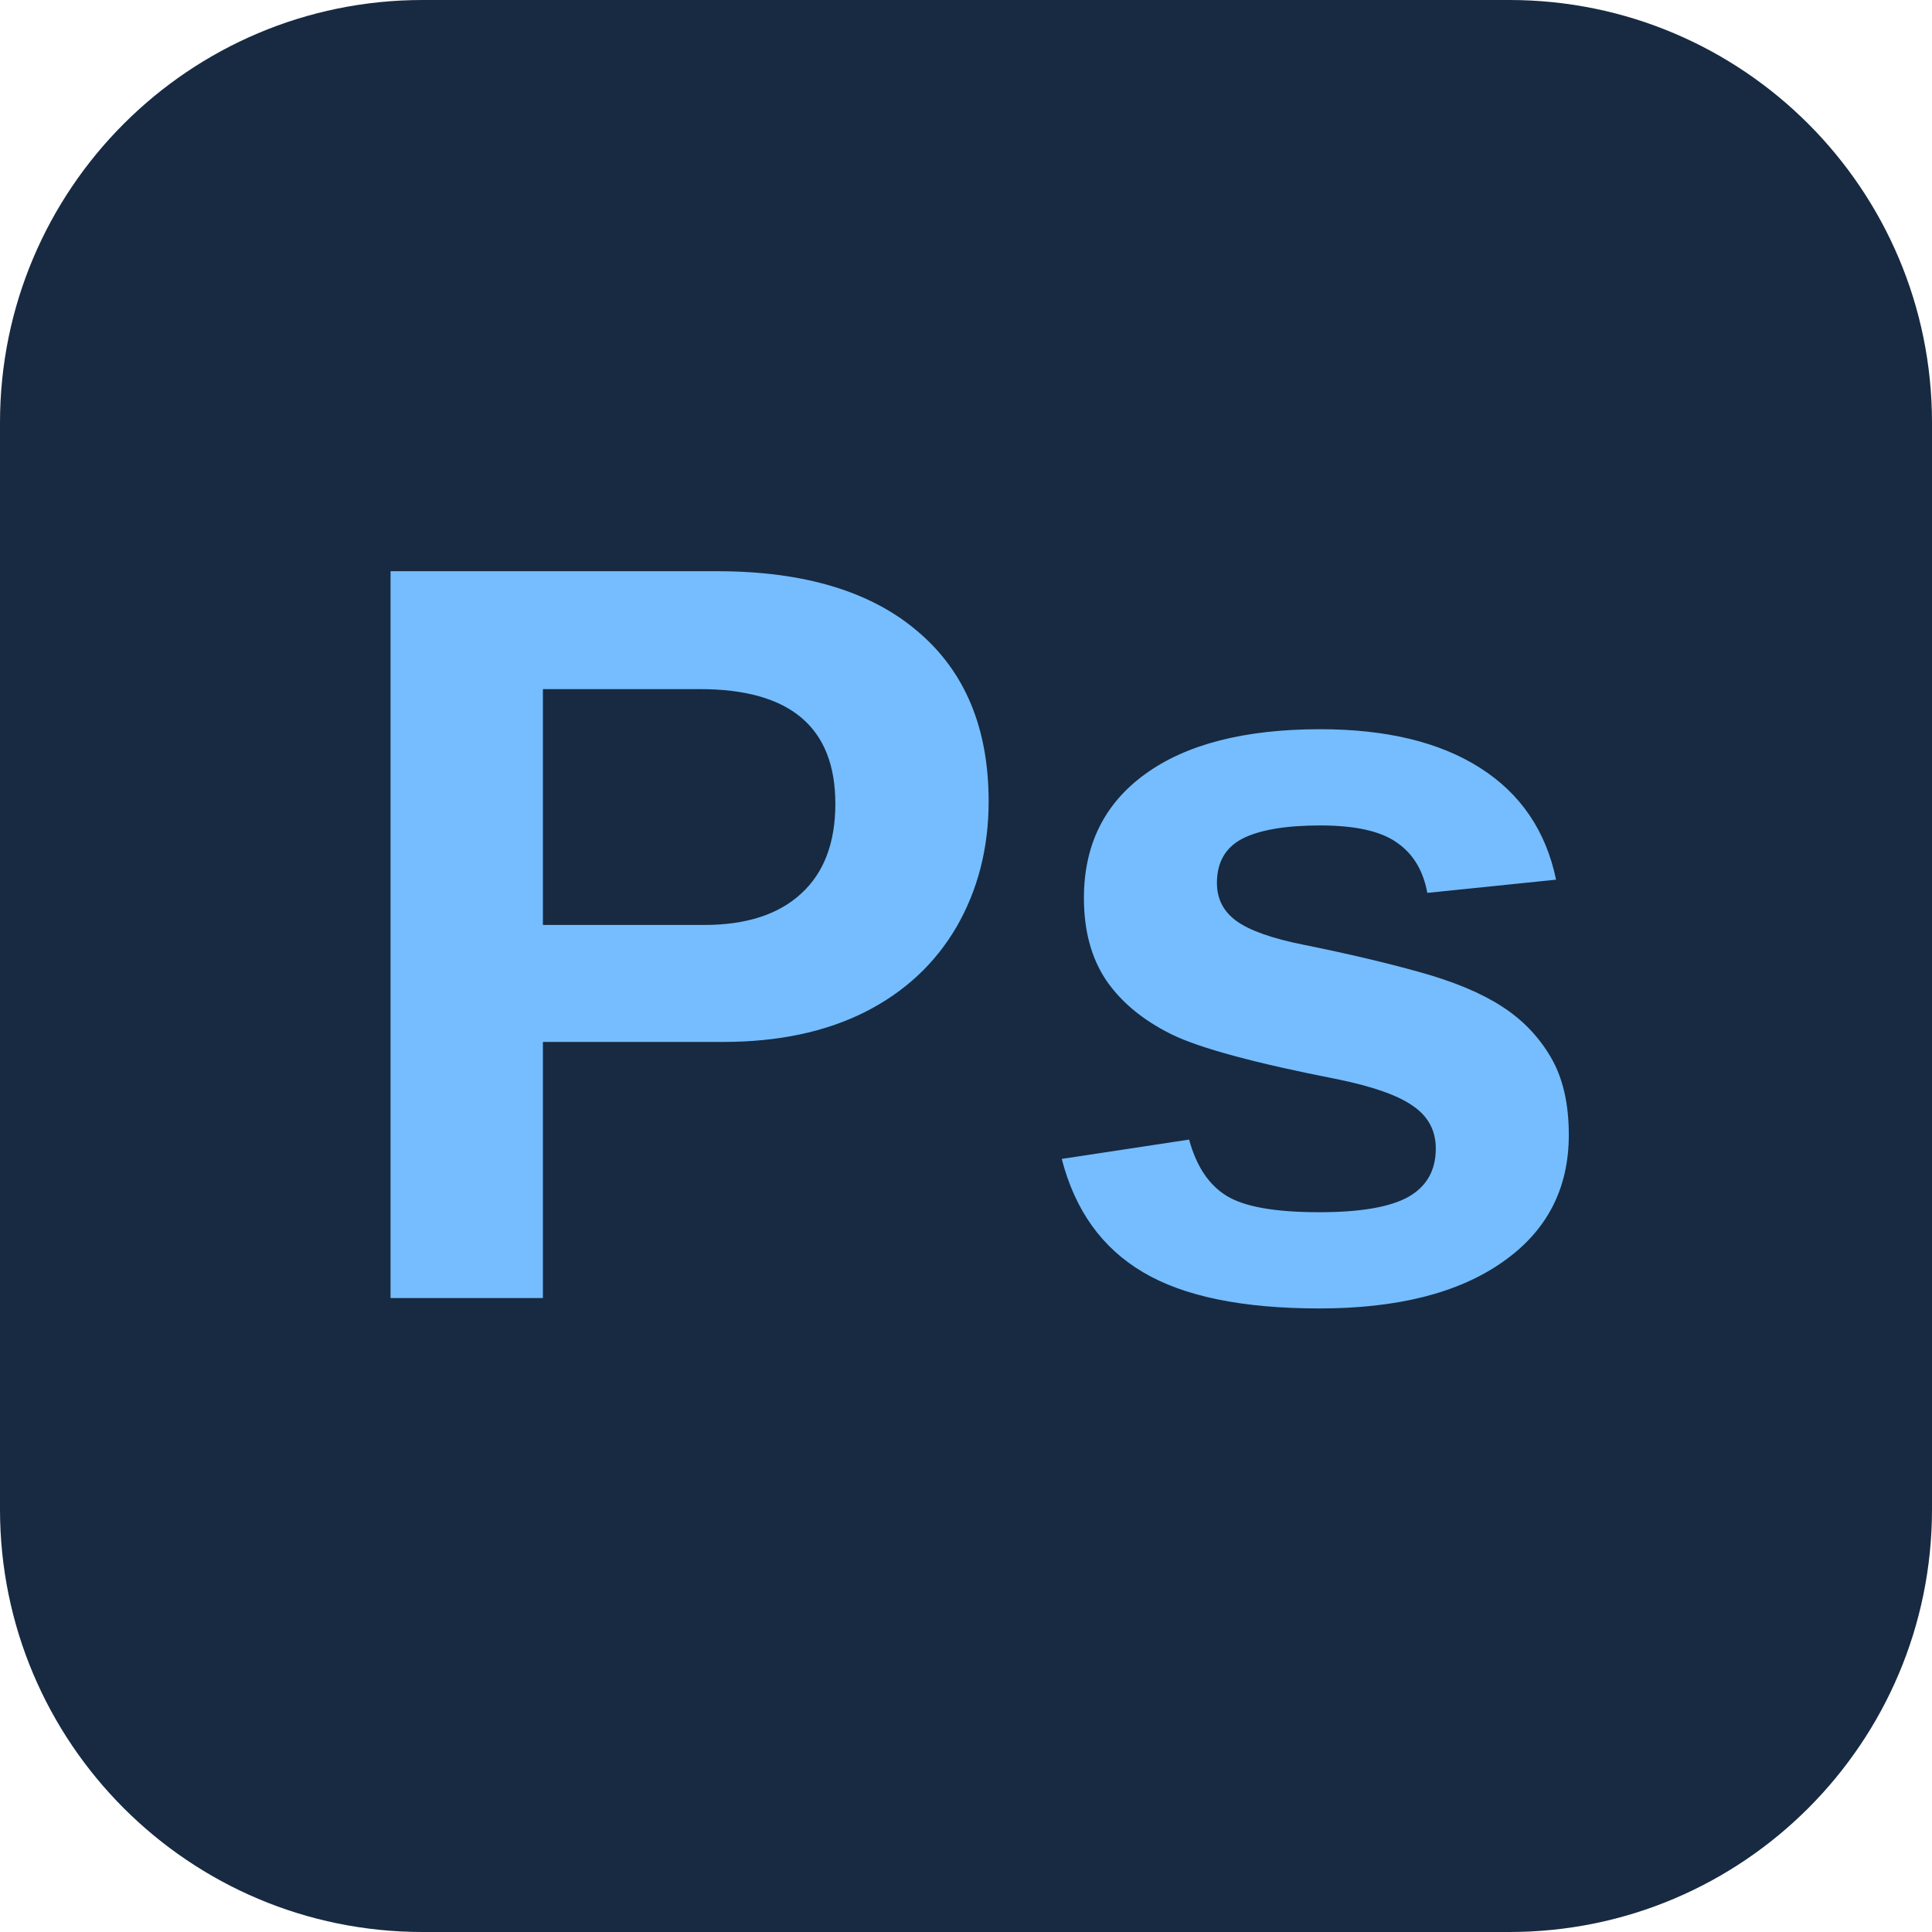
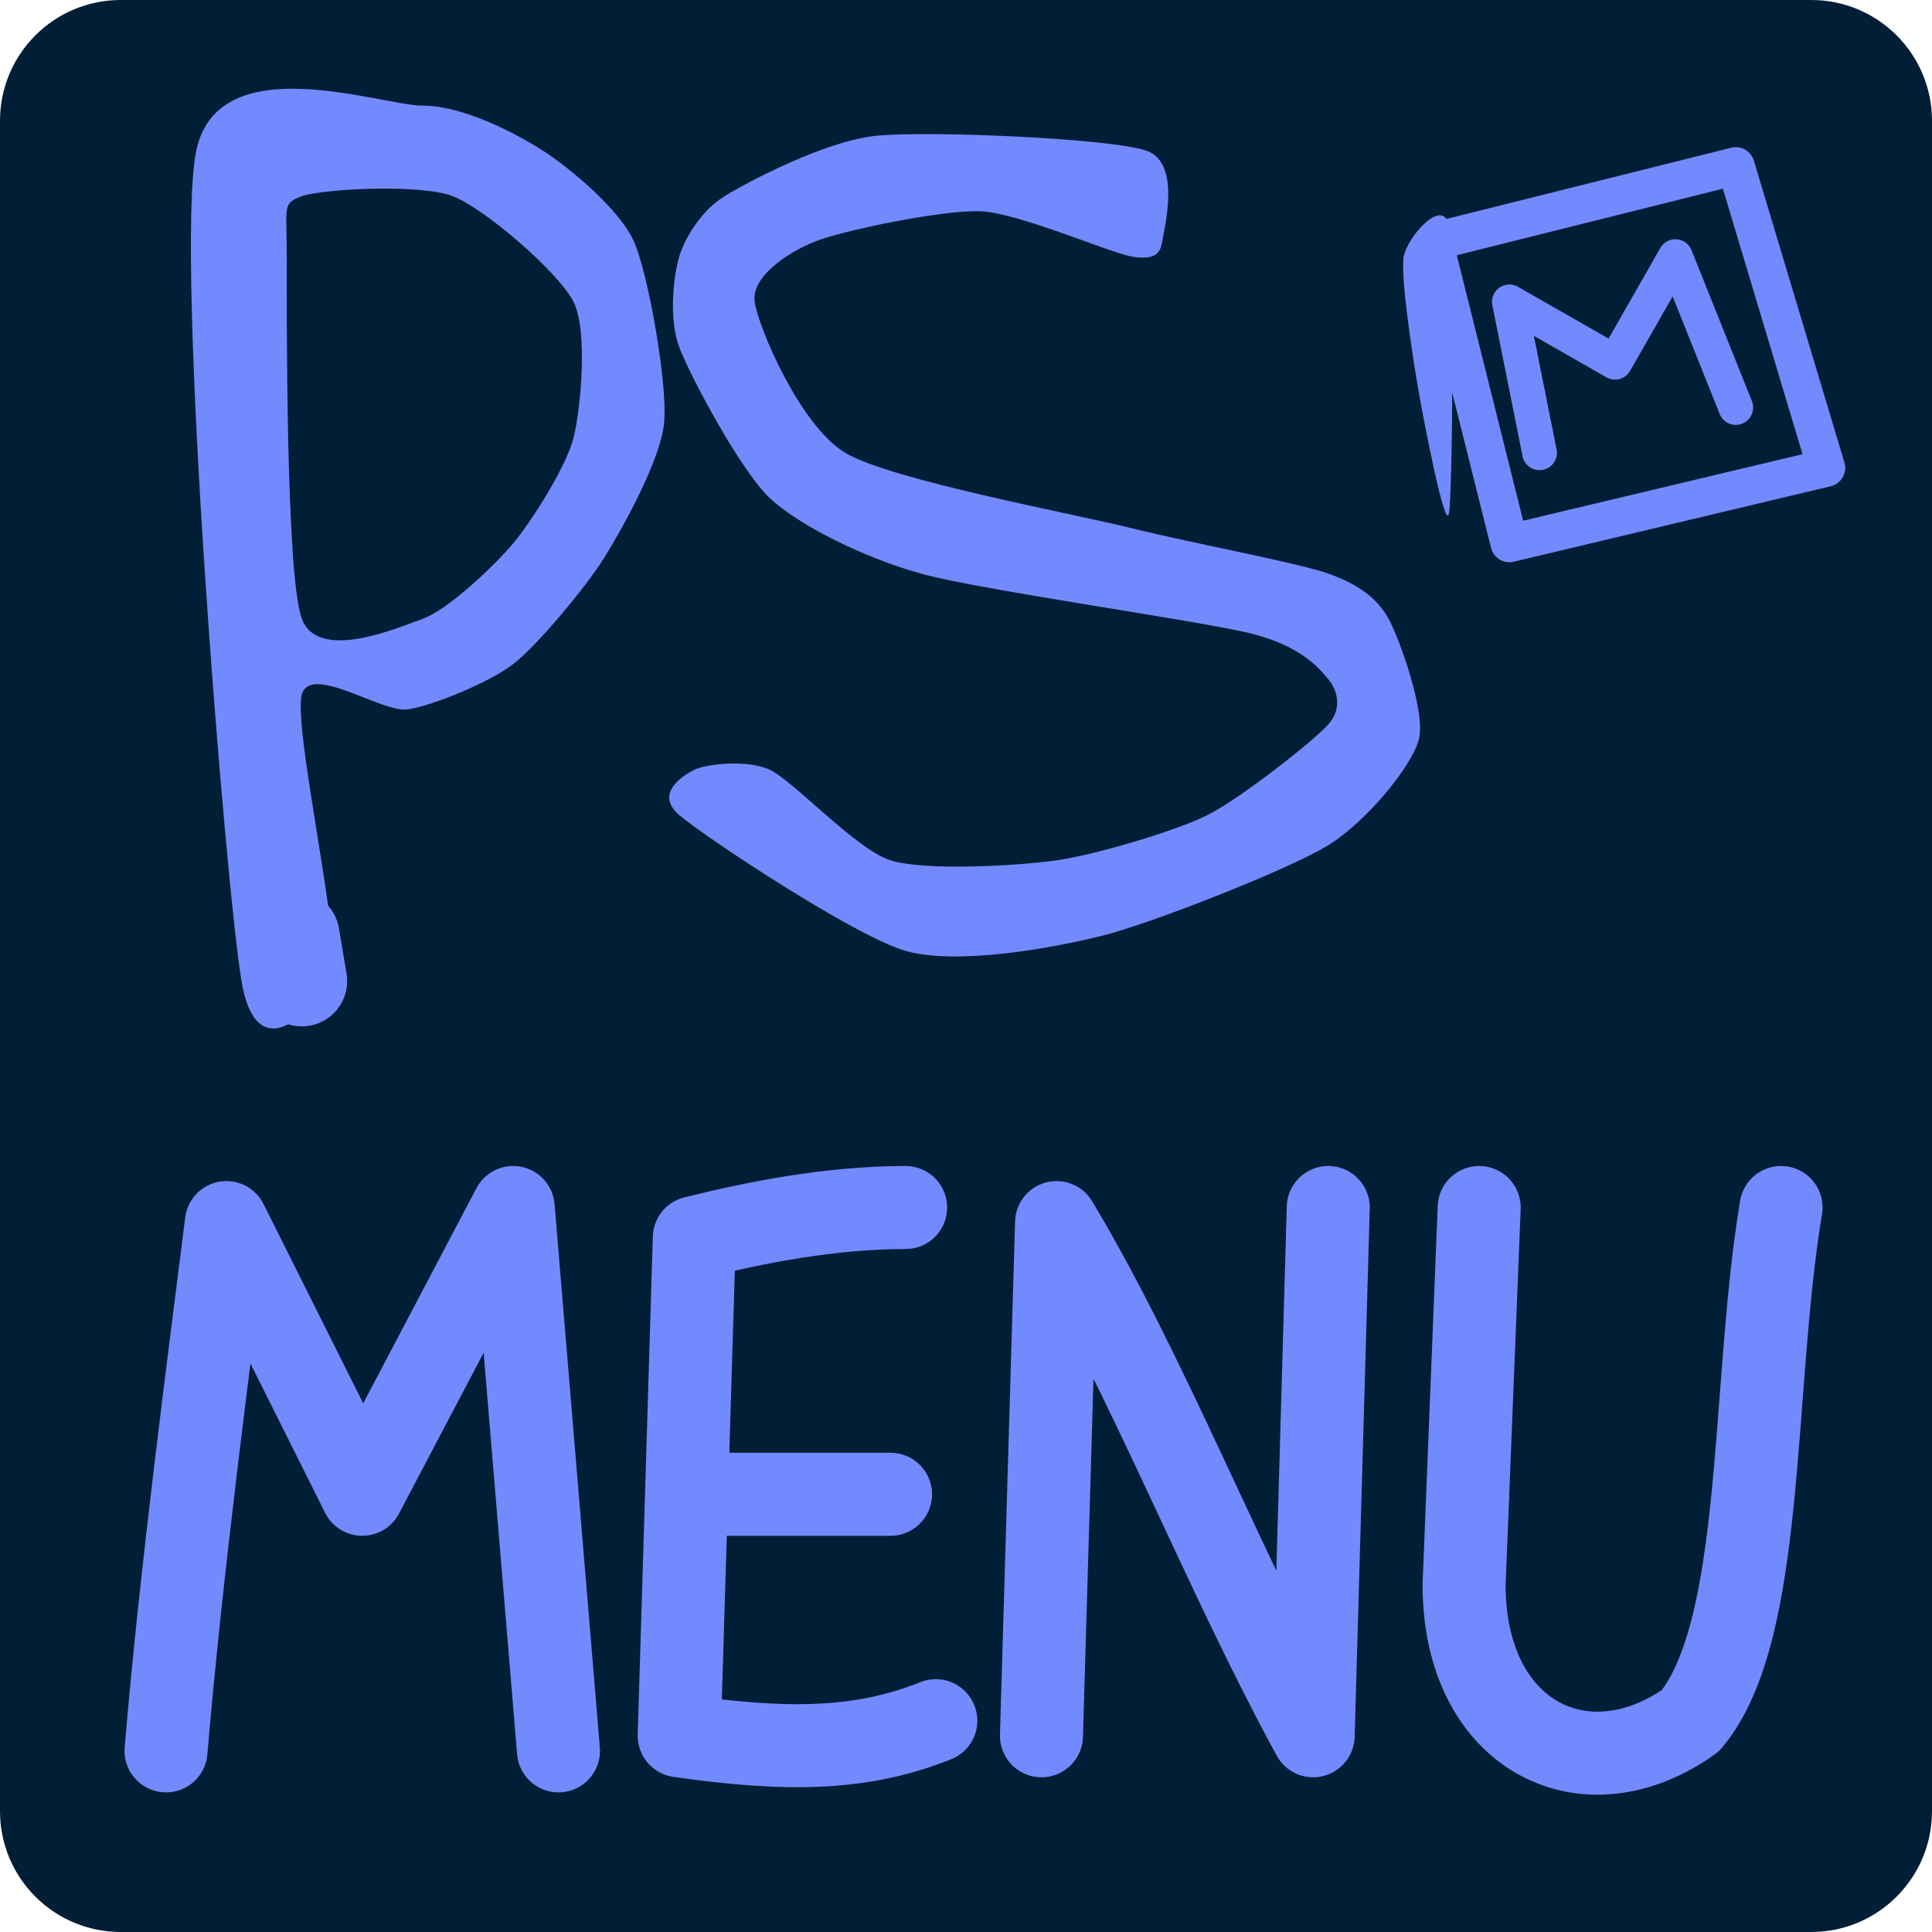
- <svg xmlns="http://www.w3.org/2000/svg" width="64" height="64" viewBox="0 0 64 64">
-   <rect width="64" height="64" rx="14" fill="#172a41" />
-   <text x="32" y="43" font-family="Segoe UI,Arial,sans-serif" font-size="35" font-weight="600" text-anchor="middle" fill="#75bdff">Ps</text>
+ <svg xmlns="http://www.w3.org/2000/svg" width="128" height="128" viewBox="0 0 128 128" role="img" aria-label="Photoshop Menu">
+   <rect width="128" height="128" rx="8" fill="#001E36" />
+   <path d="M19 17 C19.00 20.36 18.92 38.12 20.00 41.00 C21.08 43.88 26.32 41.60 28.00 41.00 C29.68 40.40 32.80 37.44 34.00 36.00 C35.20 34.56 37.52 30.92 38.00 29.00 C38.48 27.08 38.96 21.92 38.00 20.00 C37.04 18.08 32.16 13.84 30.00 13.00 C27.84 12.16 21.32 12.52 20.00 13.00 C18.68 13.48 19.00 13.64 19.00 17.00 Z M75 35 C78.84 35.96 85.96 37.28 88.00 38.00 C90.04 38.72 91.28 39.68 92.00 41.00 C92.72 42.32 94.48 47.20 94.00 49.00 C93.52 50.80 90.52 54.44 88.00 56.00 C85.48 57.56 76.36 61.16 73.00 62.00 C69.64 62.84 63.36 63.96 60.00 63.00 C56.64 62.04 46.68 55.44 45.00 54.00 C43.32 52.56 45.28 51.36 46.00 51.00 C46.72 50.64 49.44 50.28 51.00 51.00 C52.56 51.72 56.72 56.28 59.00 57.00 C61.28 57.72 67.48 57.36 70.00 57.00 C72.52 56.64 77.84 55.08 80.00 54.00 C82.16 52.92 87.04 49.08 88.00 48.00 C88.96 46.92 88.60 45.72 88.00 45.00 C87.40 44.28 86.24 42.84 83.00 42.00 C79.76 41.16 64.84 39.08 61.00 38.00 C57.16 36.92 52.92 34.80 51.00 33.00 C49.08 31.20 45.72 24.92 45.00 23.00 C44.28 21.08 44.64 18.20 45.00 17.00 C45.36 15.80 46.44 13.96 48.00 13.00 C49.56 12.04 54.64 9.36 58.00 9.00 C61.36 8.64 73.72 9.16 76.00 10.00 C78.28 10.84 77.12 15.16 77.00 16.00 C76.88 16.84 76.44 17.24 75.00 17.00 C73.56 16.76 67.52 14.12 65.00 14.00 C62.48 13.88 55.80 15.28 54.00 16.00 C52.20 16.72 49.76 18.32 50.00 20.00 C50.24 21.68 53.00 28.20 56.00 30.00 C59.00 31.80 71.16 34.04 75.00 35.00 Z M22 64 C21.52 66.28 17.08 71.48 16.00 65.00 C14.92 58.52 11.56 16.96 13.00 10.00 C14.44 3.04 25.24 7.00 28.00 7.00 C30.76 7.00 34.32 8.92 36.00 10.00 C37.68 11.08 41.04 13.84 42.00 16.00 C42.96 18.16 44.24 25.48 44.00 28.00 C43.76 30.52 41.20 35.08 40.00 37.00 C38.80 38.92 35.56 42.80 34.00 44.00 C32.44 45.20 28.68 46.76 27.00 47.00 C25.32 47.24 20.60 43.96 20.00 46.00 C19.40 48.04 22.48 61.72 22.00 64.00 Z M94 26 C93.64 23.96 92.76 18.32 93.00 17.00 C93.24 15.68 95.64 12.96 96.00 15.00 C96.36 17.04 96.24 32.68 96.00 34.00 C95.76 35.32 94.36 28.04 94.00 26.00 Z" fill="#738AFF" fill-rule="evenodd" />
+   <path d="M19.5 62 L20 65" fill="none" stroke="#738AFF" stroke-width="6" stroke-linecap="round" stroke-linejoin="round" />
+   <path d="M11 116 C12 104 14 89 15 81 L24 99 L34 80 C35 92 36 104 37 116" fill="none" stroke="#738AFF" stroke-width="5.5" stroke-linecap="round" stroke-linejoin="round" />
+   <path d="M60 80 C55 80 50 81 46 82 L45 115 C52 116 57 116 62 114 M46 99 L59 99" fill="none" stroke="#738AFF" stroke-width="5.5" stroke-linecap="round" stroke-linejoin="round" />
+   <path d="M69 115 L70 81 C76 91 81 104 87 115 L88 80" fill="none" stroke="#738AFF" stroke-width="5.5" stroke-linecap="round" stroke-linejoin="round" />
+   <path d="M98 80 L97 105 C97 115 105 119 112 114 C117 108 116 92 118 80" fill="none" stroke="#738AFF" stroke-width="5.5" stroke-linecap="round" stroke-linejoin="round" />
+   <path d="M95 16 L115 11 L121 31 L100 36 Z" fill="none" stroke="#738AFF" stroke-width="2.5" stroke-linecap="round" stroke-linejoin="round" />
+   <path d="M102 30 L100 20 L107 24 L111 17 L115 27" fill="none" stroke="#738AFF" stroke-width="2.3" stroke-linecap="round" stroke-linejoin="round" />
</svg>
